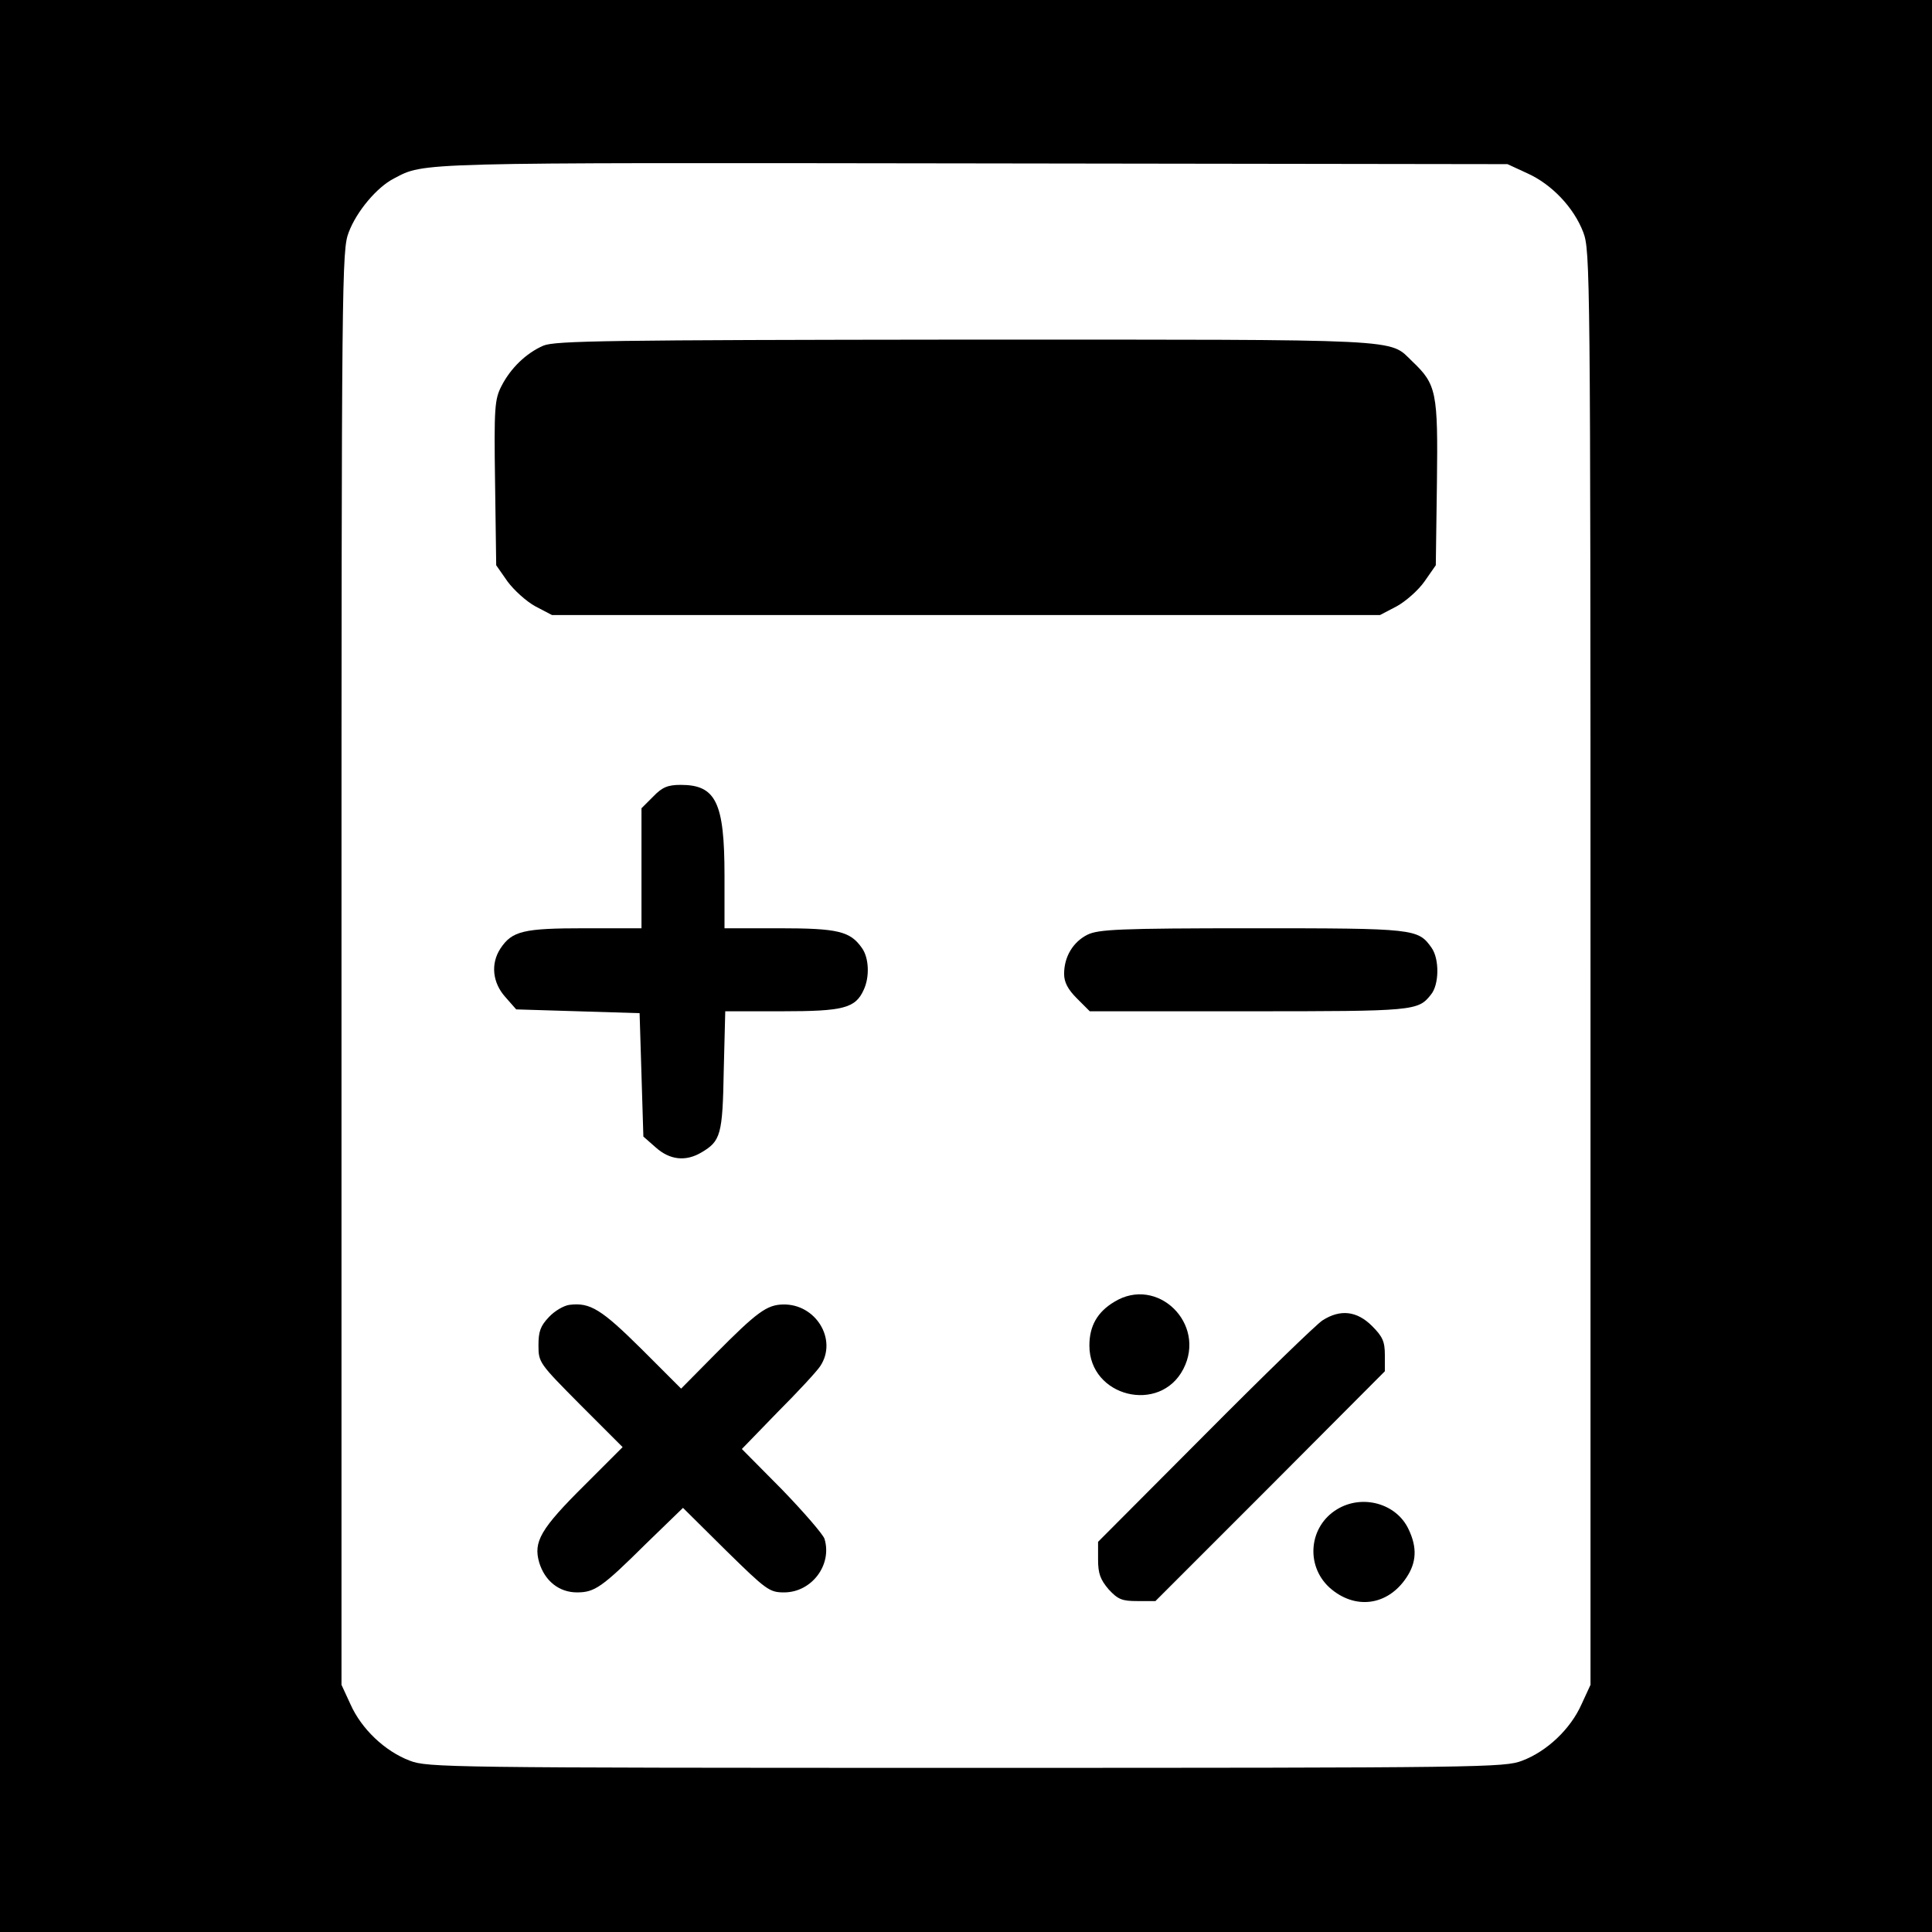
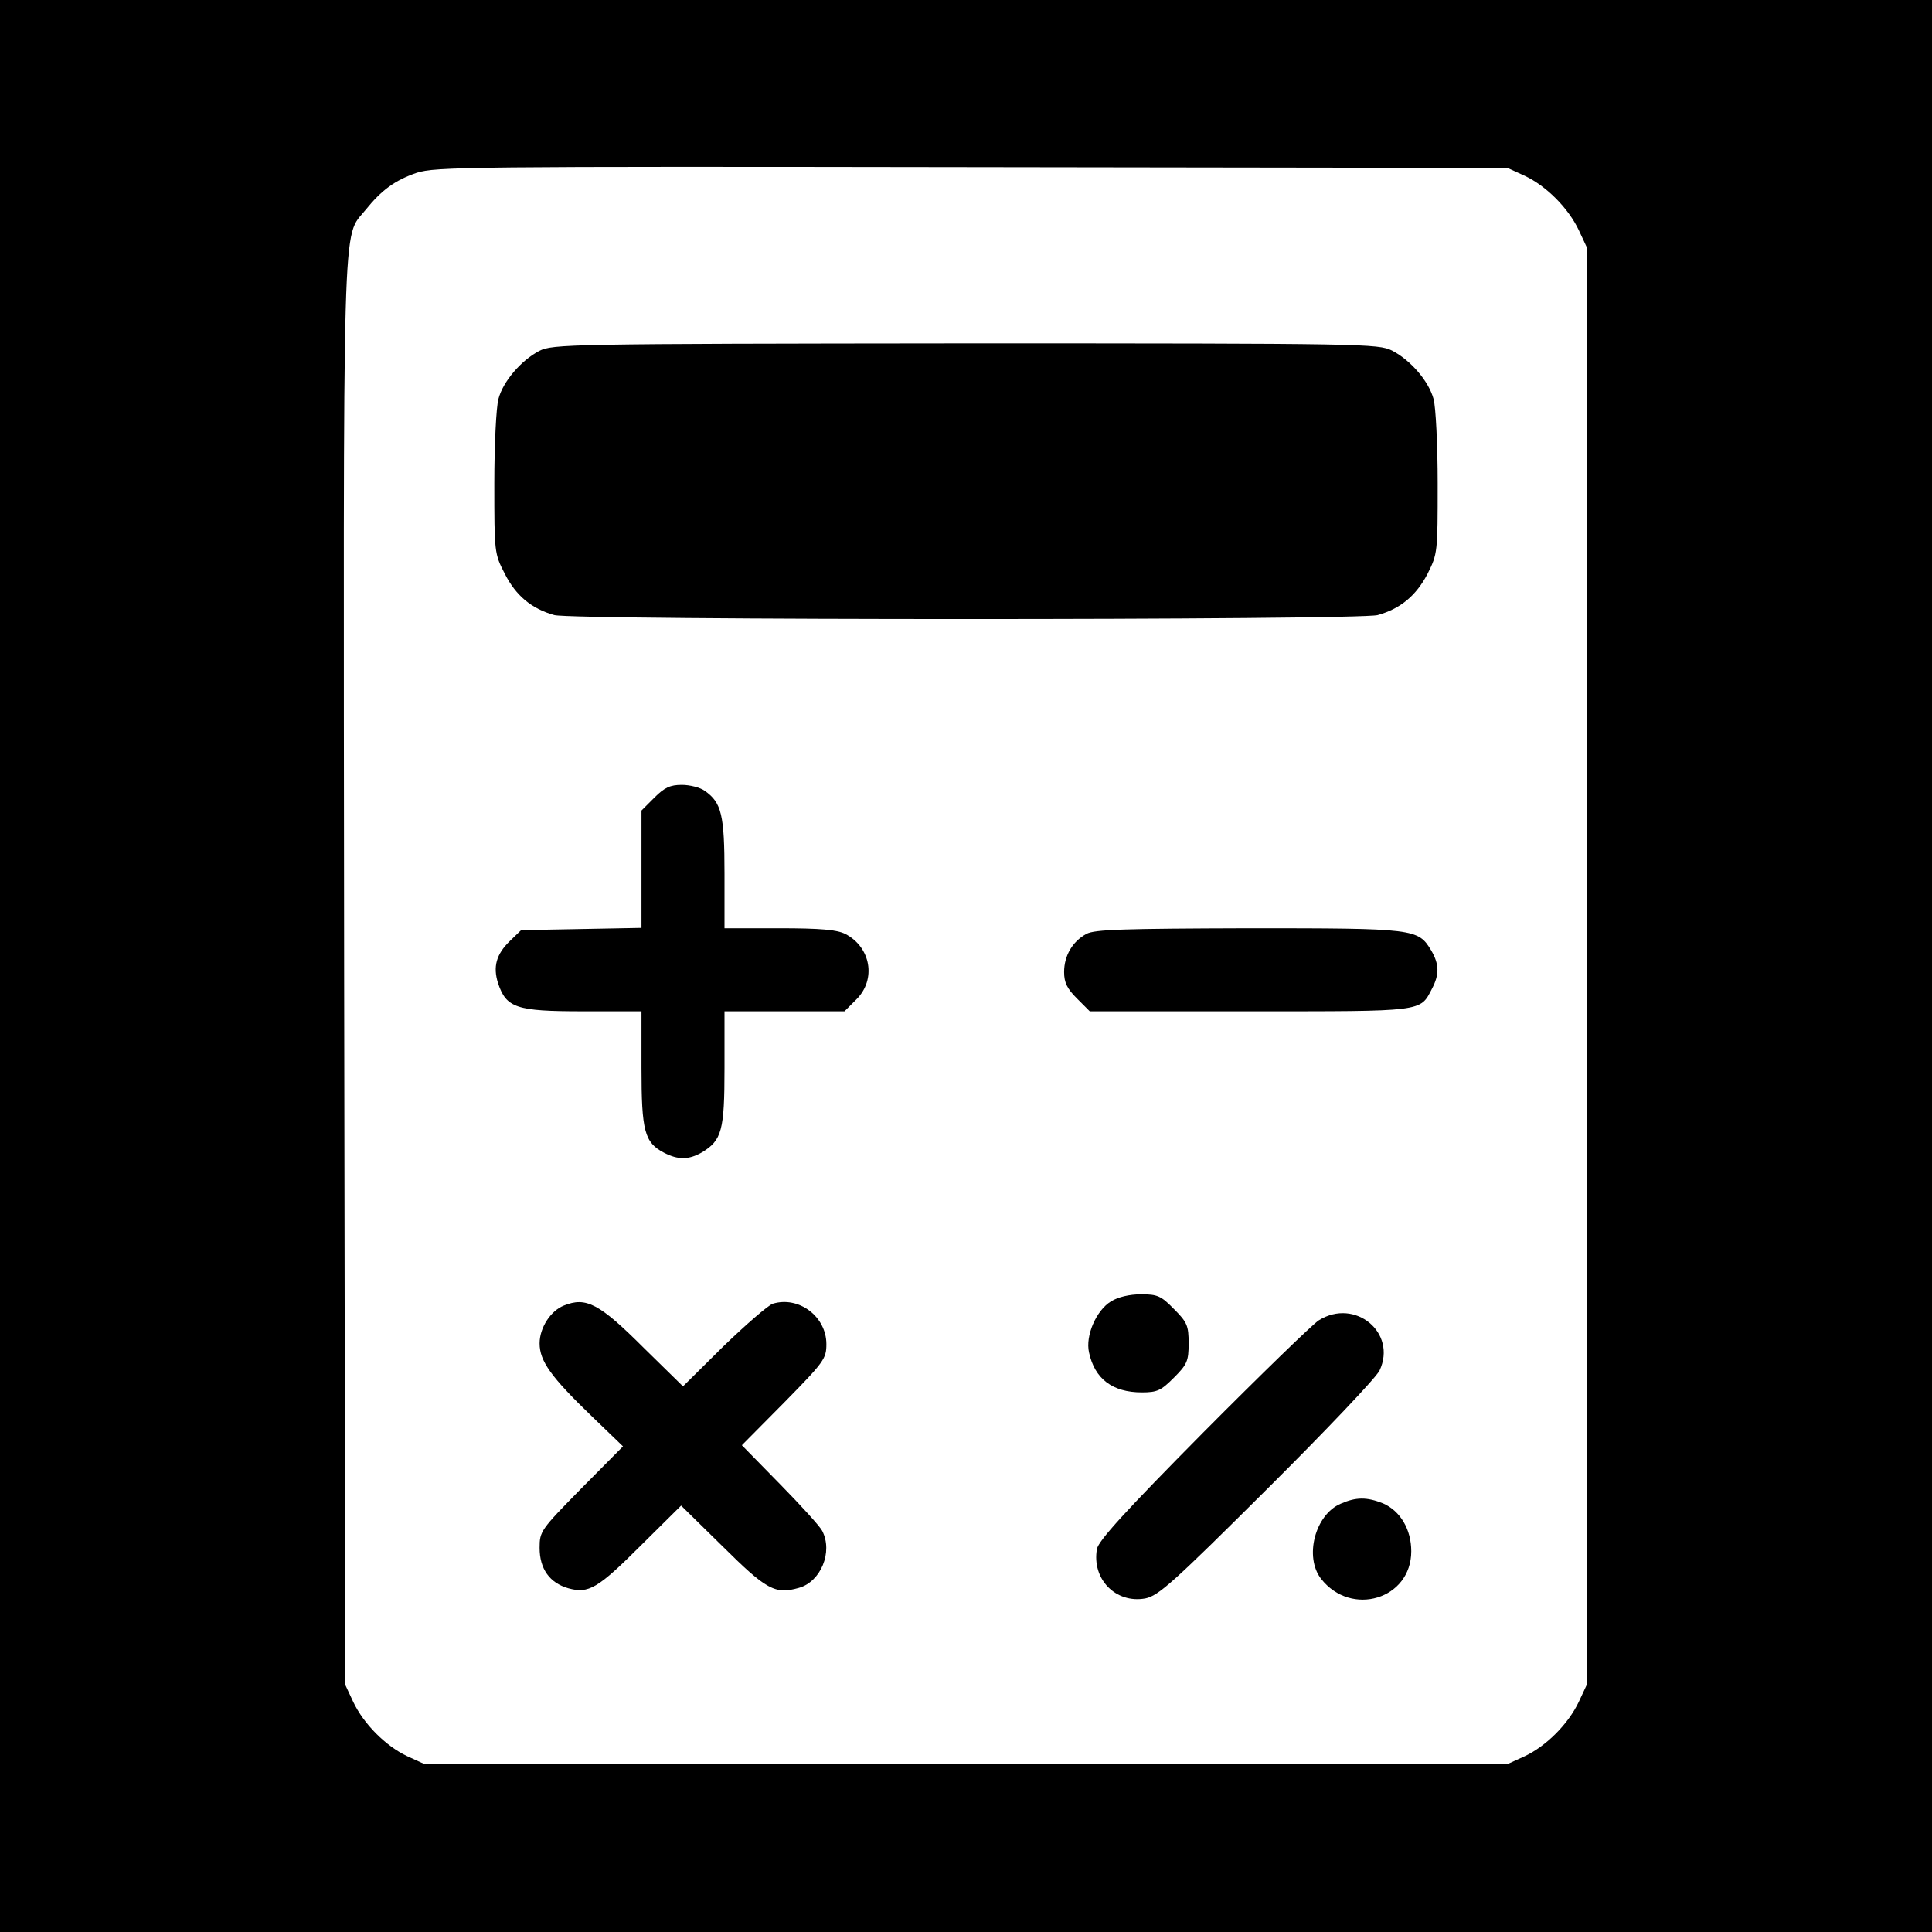
<svg xmlns="http://www.w3.org/2000/svg" version="1.0" width="512pt" height="512pt" viewBox="0 0 512 512" preserveAspectRatio="xMidYMid meet">
  <g transform="translate(0,512) scale(0.1,-0.1)" fill="#000000" stroke="none">
-     <path d="M0 2560 l0 -2560 2560 0 2560 0 0 2560 0 2560 -2560 0 -2560 0 0 -2560z m4047 2101 c65 -29 124 -91 149 -157 18 -48 19 -104 19 -1949 l0 -1900 -24 -52 c-29 -65 -91 -124 -157 -149 -47 -18 -96 -19 -1474 -19 -1378 0 -1427 1 -1474 19 -66 25 -128 84 -157 149 l-24 52 0 1900 c0 1840 1 1902 19 1949 21 56 75 120 120 143 82 43 46 42 1531 40 l1420 -2 52 -24z" />
-     <path d="M1440 4204 c-46 -20 -87 -60 -111 -107 -18 -35 -20 -56 -17 -257 l3 -218 30 -43 c17 -23 50 -53 74 -66 l44 -23 1097 0 1097 0 44 23 c24 13 58 43 74 66 l30 43 3 218 c3 241 -1 261 -65 322 -64 61 0 58 -1185 58 -945 -1 -1087 -3 -1118 -16z" />
-     <path d="M1731 3009 l-31 -31 0 -159 0 -159 -150 0 c-163 0 -193 -7 -224 -54 -26 -40 -21 -90 13 -128 l29 -33 164 -5 163 -5 5 -163 5 -164 33 -29 c37 -33 79 -38 121 -13 51 30 56 47 59 217 l4 157 150 0 c163 0 195 8 217 57 16 34 14 85 -5 111 -31 44 -63 52 -219 52 l-145 0 0 140 c0 194 -23 240 -116 240 -34 0 -49 -6 -73 -31z" />
-     <path d="M2882 2643 c-38 -19 -62 -58 -62 -104 0 -22 10 -41 34 -65 l34 -34 422 0 c439 0 448 1 482 44 22 26 23 94 2 124 -36 51 -43 52 -476 52 -352 0 -407 -3 -436 -17z" />
-     <path d="M2953 1670 c-45 -27 -66 -64 -66 -116 0 -136 187 -182 249 -62 62 120 -69 248 -183 178z" />
-     <path d="M1509 1662 c-15 -2 -39 -16 -54 -32 -23 -24 -28 -39 -28 -75 0 -46 2 -48 111 -158 l112 -112 -100 -100 c-118 -117 -137 -151 -121 -206 15 -49 53 -79 100 -79 47 0 66 13 183 129 l98 95 113 -112 c108 -106 116 -112 155 -112 73 0 128 73 107 142 -4 12 -55 71 -113 131 l-106 107 95 98 c53 53 104 108 113 122 46 70 -12 165 -99 163 -43 -1 -69 -20 -180 -132 l-90 -91 -105 105 c-106 105 -136 124 -191 117z" />
-     <path d="M3505 1621 c-16 -10 -157 -147 -312 -303 l-283 -284 0 -47 c0 -37 6 -53 28 -79 25 -27 36 -31 76 -31 l48 0 304 304 304 305 0 43 c0 36 -6 49 -34 77 -40 40 -84 45 -131 15z" />
-     <path d="M3543 1120 c-74 -45 -84 -148 -20 -207 67 -60 154 -49 204 26 27 40 29 80 6 128 -32 69 -123 94 -190 53z" />
+     <path d="M0 2560 l0 -2560 2560 0 2560 0 0 2560 0 2560 -2560 0 -2560 0 0 -2560z m4041 2094 c57 -27 115 -85 143 -144 l21 -45 0 -1905 0 -1905 -21 -45 c-28 -59 -86 -117 -143 -144 l-46 -21 -1435 0 -1435 0 -46 21 c-57 27 -115 85 -143 144 l-21 45 -3 1885 c-2 2069 -6 1945 57 2024 42 52 77 78 135 98 48 16 138 17 1471 15 l1420 -2 46 -21z" />
+     <path d="M1429 4190 c-48 -25 -96 -81 -108 -127 -6 -21 -11 -122 -11 -224 0 -183 0 -186 28 -240 29 -57 70 -92 131 -109 49 -14 2133 -14 2182 0 61 17 102 52 132 109 27 54 27 57 27 240 0 102 -5 203 -11 224 -13 47 -60 102 -110 128 -37 18 -69 19 -1131 19 -1055 -1 -1094 -2 -1129 -20z" />
+     <path d="M1734 3006 l-34 -34 0 -155 0 -156 -159 -3 -160 -3 -30 -29 c-36 -35 -45 -68 -31 -112 22 -65 48 -74 224 -74 l156 0 0 -150 c0 -168 8 -198 60 -225 37 -19 65 -19 100 1 53 32 60 58 60 223 l0 151 159 0 159 0 31 31 c54 53 39 139 -29 174 -22 11 -65 15 -175 15 l-145 0 0 145 c0 156 -8 188 -52 219 -12 9 -40 16 -61 16 -31 0 -46 -7 -73 -34z" />
+     <path d="M2879 2645 c-37 -20 -59 -58 -59 -101 0 -28 8 -44 34 -70 l34 -34 424 0 c464 0 451 -2 483 60 20 38 19 65 -2 101 -35 58 -42 59 -485 59 -328 -1 -408 -3 -429 -15z" />
+     <path d="M2944 1671 c-39 -24 -68 -91 -58 -135 15 -70 62 -106 140 -106 41 0 51 5 85 39 35 35 39 44 39 91 0 47 -4 56 -39 91 -34 35 -44 39 -87 39 -30 0 -61 -7 -80 -19z" />
+     <path d="M1494 1660 c-35 -14 -64 -59 -64 -100 0 -47 30 -89 139 -194 l82 -79 -111 -112 c-107 -109 -110 -113 -110 -157 0 -56 27 -93 76 -107 54 -15 78 -1 194 115 l105 104 110 -108 c116 -115 139 -128 202 -110 58 16 91 95 62 151 -6 12 -57 68 -112 124 l-101 103 112 113 c106 108 112 116 112 155 0 73 -73 128 -142 107 -12 -4 -71 -55 -131 -113 l-107 -106 -103 101 c-119 119 -154 137 -213 113z" />
+     <path d="M3495 1621 c-16 -10 -154 -144 -306 -297 -206 -208 -278 -287 -282 -309 -14 -80 50 -145 128 -131 35 7 73 41 322 289 155 154 290 296 299 315 47 100 -65 193 -161 133z" />
+     <path d="M3553 1135 c-68 -29 -97 -141 -52 -199 80 -102 239 -54 239 73 0 58 -29 107 -75 127 -43 17 -71 17 -112 -1z" />
  </g>
</svg>
